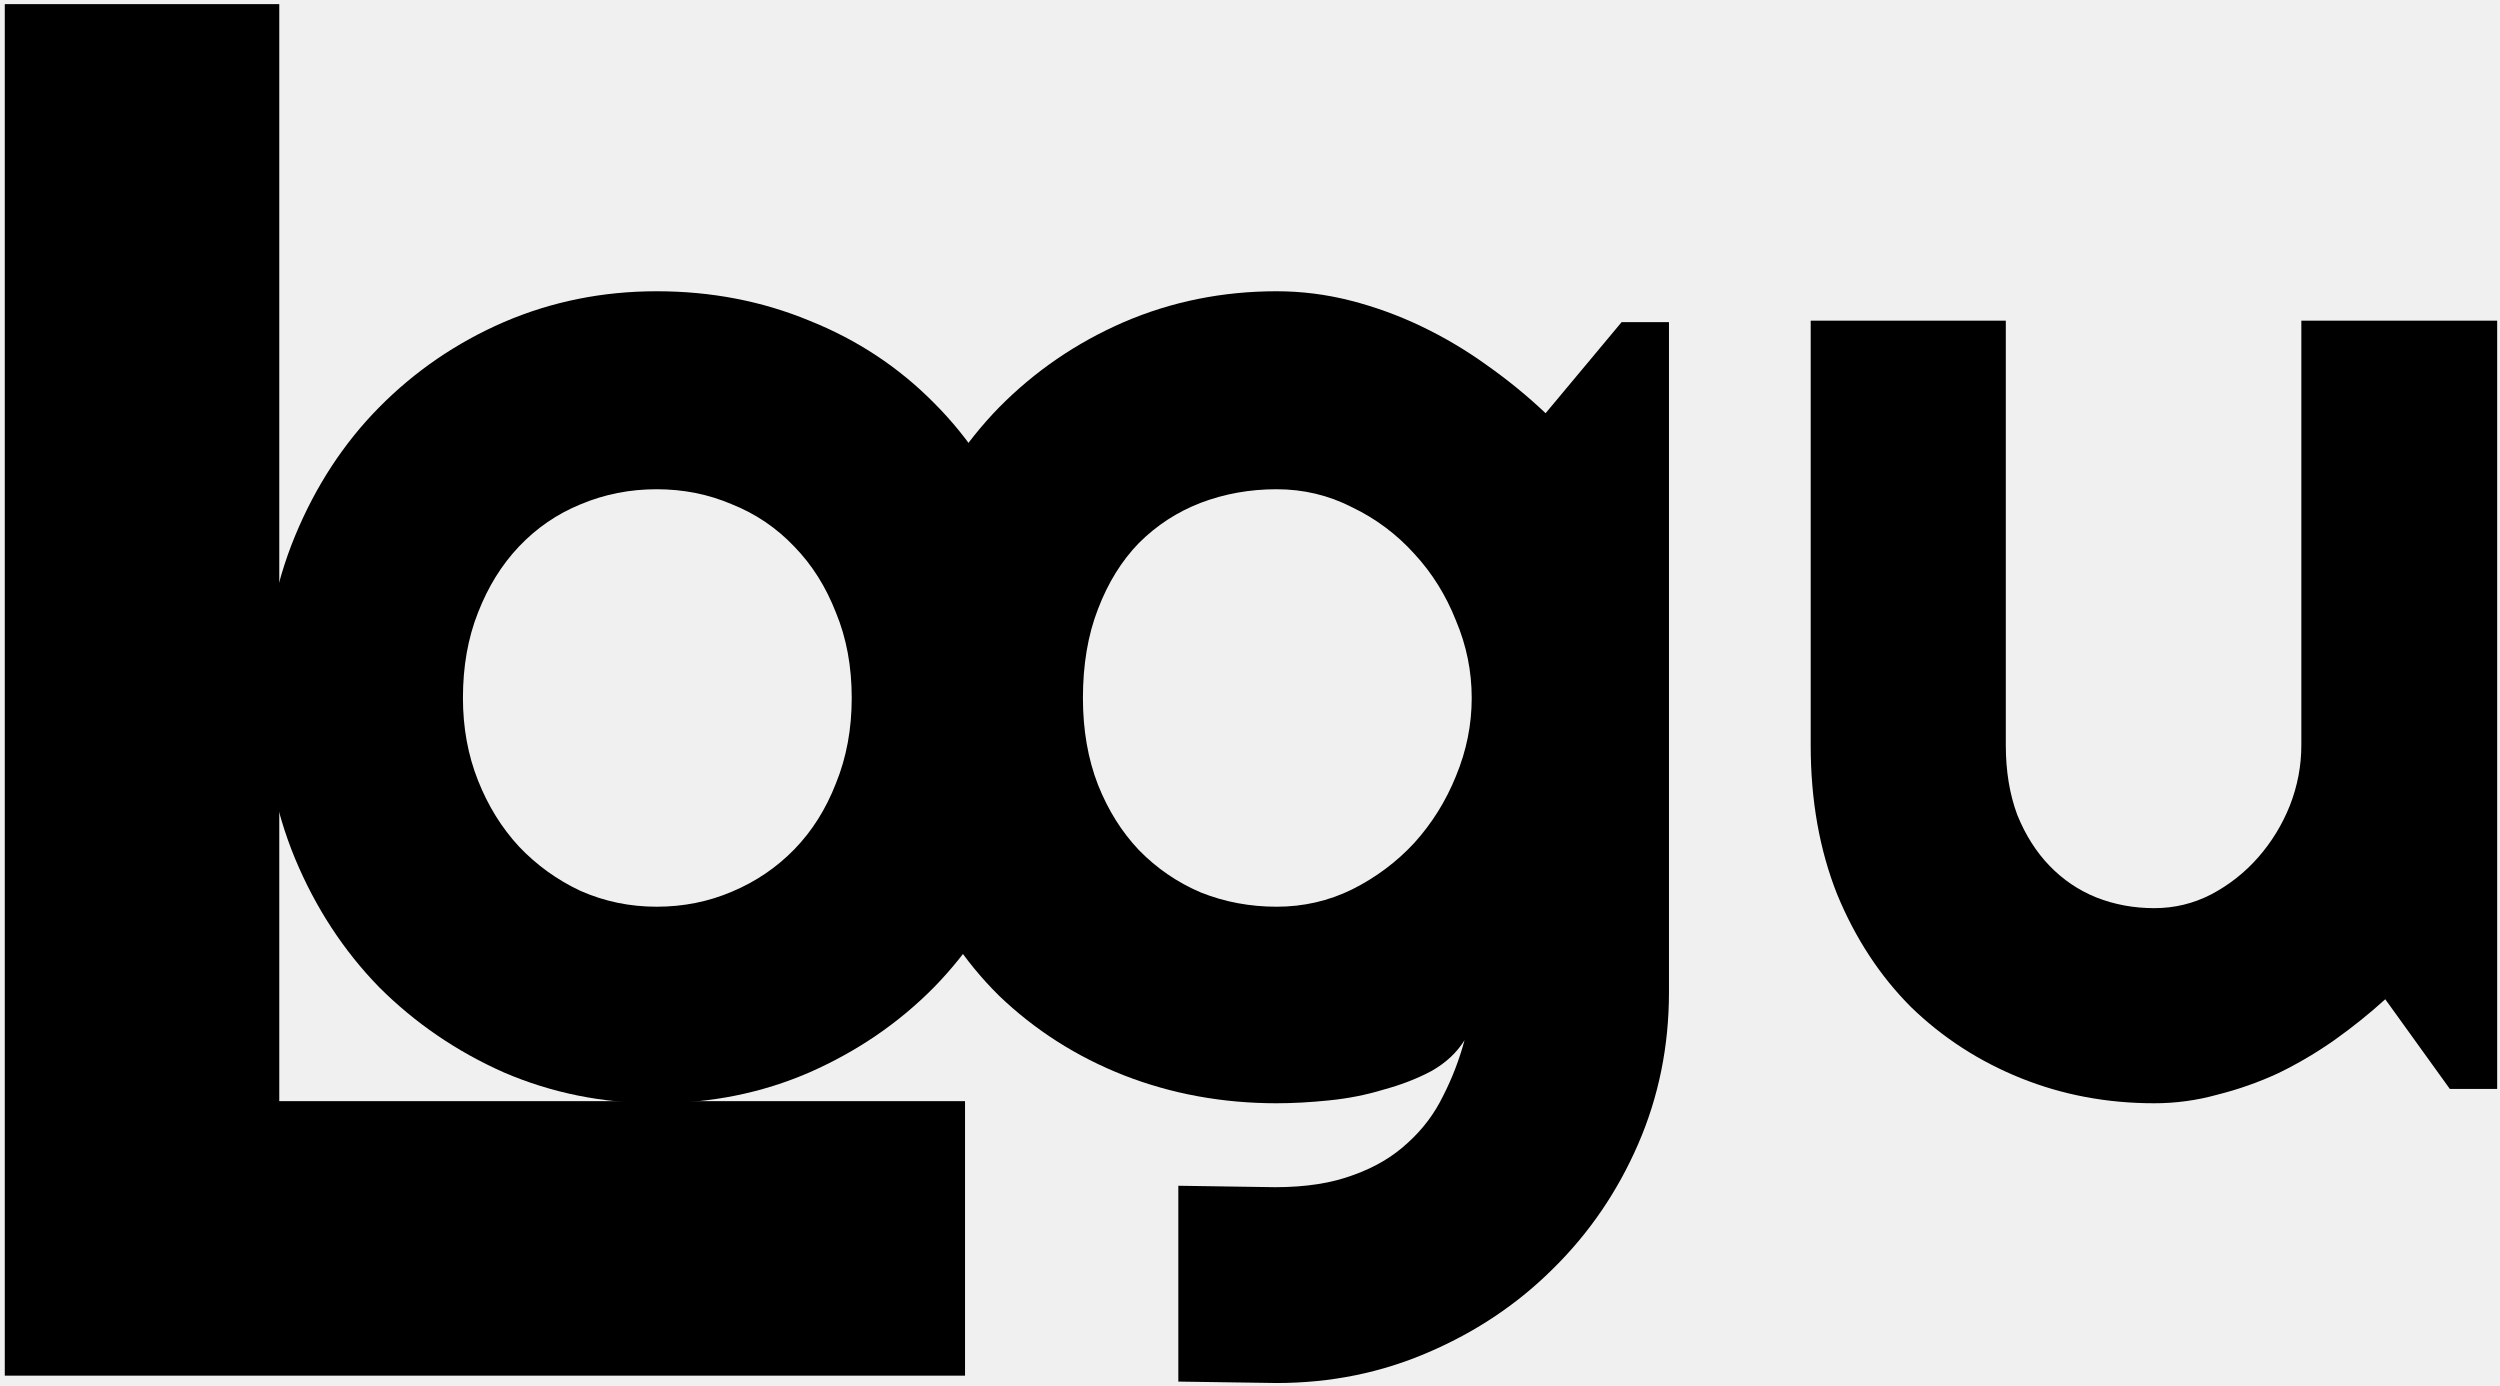
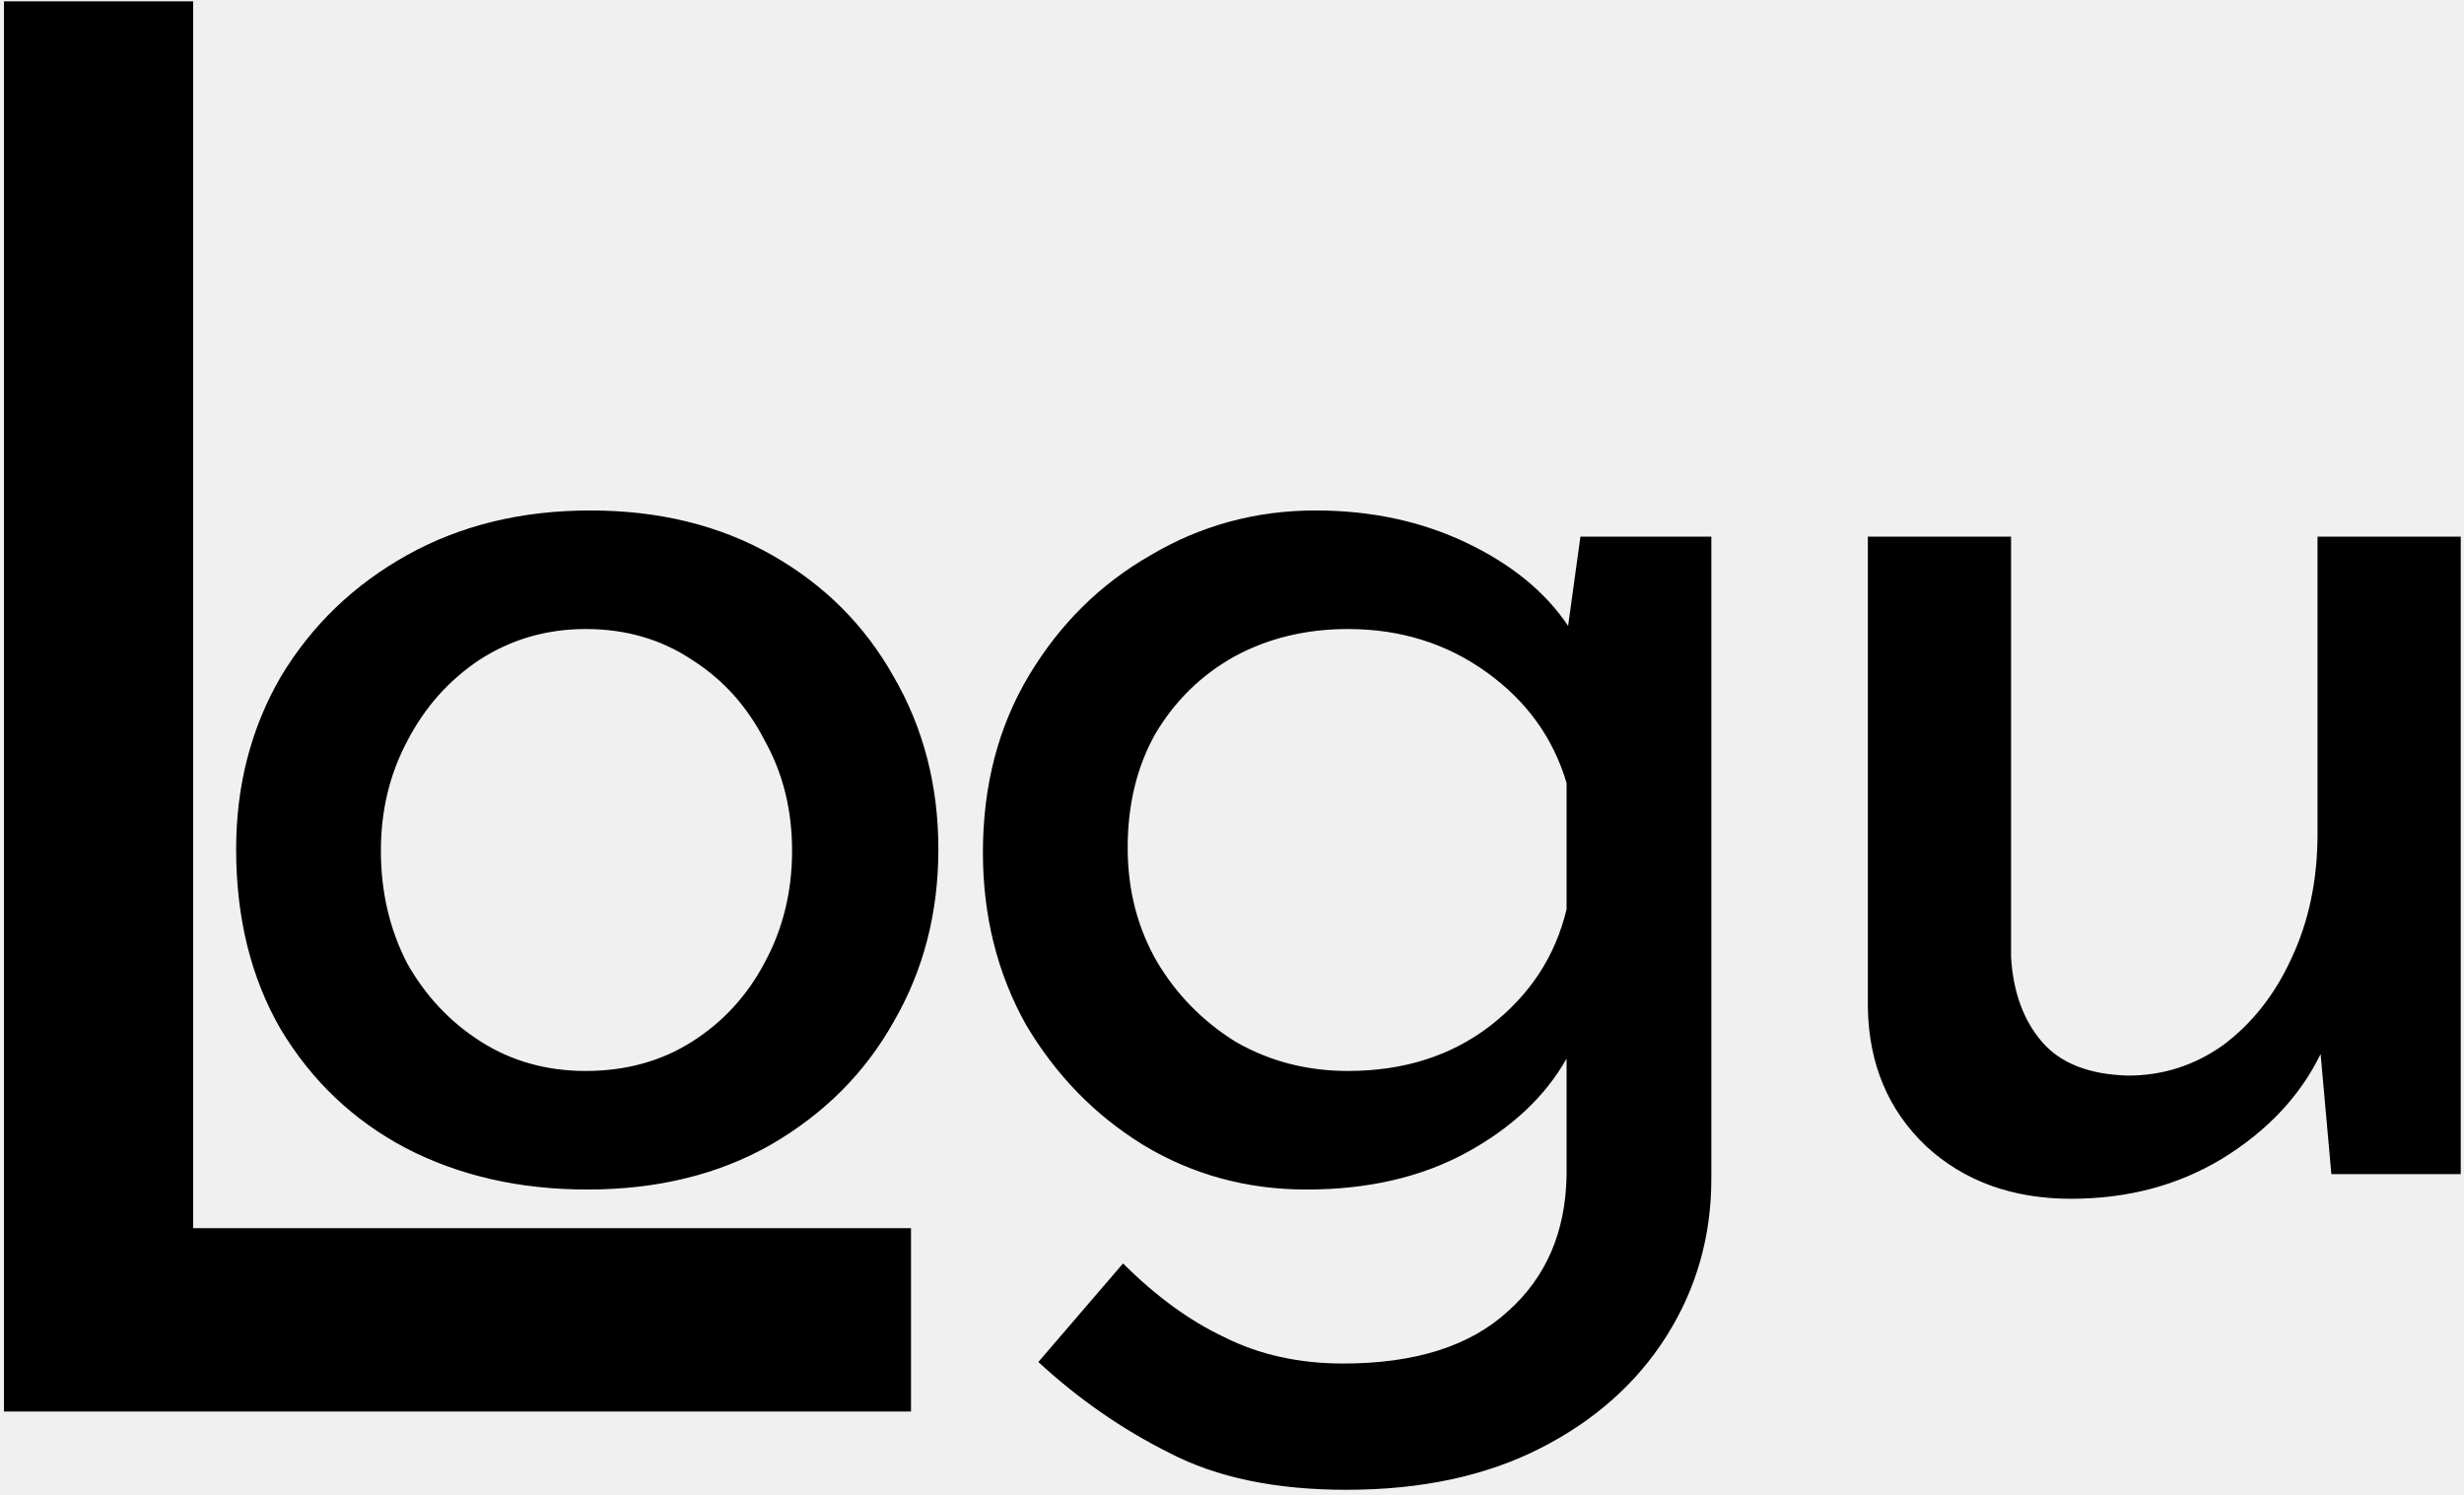
- <svg xmlns="http://www.w3.org/2000/svg" viewBox="0 0 388 215" fill="none">
-   <g clip-path="url(#clip0)">
-     <path d="M228.41 108.326C228.41 104.17 227.594 100.162 225.961 96.303C224.402 92.369 222.25 88.918 219.504 85.949C216.758 82.906 213.529 80.494 209.818 78.713C206.182 76.857 202.285 75.93 198.129 75.93C193.973 75.93 190.039 76.635 186.328 78.045C182.691 79.455 179.5 81.533 176.754 84.279C174.082 87.025 171.967 90.439 170.408 94.522C168.85 98.529 168.07 103.131 168.07 108.326C168.07 113.299 168.85 117.789 170.408 121.797C171.967 125.73 174.082 129.107 176.754 131.928C179.5 134.748 182.691 136.938 186.328 138.496C190.039 139.98 193.973 140.723 198.129 140.723C202.285 140.723 206.182 139.832 209.818 138.051C213.529 136.195 216.758 133.783 219.504 130.814C222.25 127.771 224.402 124.32 225.961 120.461C227.594 116.527 228.41 112.482 228.41 108.326ZM259.025 153.971C259.025 162.357 257.43 170.225 254.238 177.572C251.047 184.92 246.668 191.34 241.102 196.832C235.609 202.324 229.152 206.666 221.73 209.857C214.383 213.049 206.516 214.645 198.129 214.645L182.877 214.422V184.029L197.906 184.252C202.656 184.252 206.701 183.621 210.041 182.359C213.381 181.172 216.201 179.502 218.502 177.35C220.803 175.271 222.621 172.859 223.957 170.113C225.367 167.367 226.48 164.473 227.297 161.43C226.109 163.359 224.402 164.955 222.176 166.217C219.949 167.404 217.463 168.369 214.717 169.111C212.045 169.928 209.225 170.484 206.256 170.781C203.361 171.078 200.652 171.227 198.129 171.227C189.742 171.227 181.838 169.779 174.416 166.885C167.068 163.99 160.611 159.871 155.045 154.527C149.553 149.109 145.211 142.504 142.02 134.711C138.828 126.918 137.232 118.123 137.232 108.326C137.232 99.346 138.828 90.996 142.02 83.277C145.211 75.559 149.553 68.879 155.045 63.238C160.611 57.598 167.068 53.182 174.416 49.99C181.838 46.799 189.742 45.203 198.129 45.203C201.988 45.203 205.811 45.685 209.596 46.65C213.381 47.615 217.055 48.951 220.617 50.658C224.18 52.365 227.557 54.369 230.748 56.67C234.014 58.971 237.057 61.457 239.877 64.129L251.678 49.99H259.025V153.971Z" fill="currentColor" />
-     <path d="M149.773 213.5H0.742V0.641H43.344V170.898H149.773V213.5Z" fill="currentColor" />
-     <path d="M162.803 108.326C162.803 117.232 161.207 125.545 158.016 133.264C154.824 140.908 150.482 147.551 144.99 153.191C139.498 158.758 133.041 163.174 125.619 166.439C118.271 169.631 110.367 171.227 101.906 171.227C93.519 171.227 85.615 169.631 78.193 166.439C70.846 163.174 64.389 158.758 58.822 153.191C53.33 147.551 48.988 140.908 45.797 133.264C42.605 125.545 41.01 117.232 41.01 108.326C41.01 99.272 42.605 90.885 45.797 83.166C48.988 75.447 53.33 68.805 58.822 63.238C64.389 57.598 70.846 53.182 78.193 49.99C85.615 46.799 93.519 45.203 101.906 45.203C110.367 45.203 118.271 46.725 125.619 49.768C133.041 52.736 139.498 57.004 144.99 62.57C150.482 68.062 154.824 74.705 158.016 82.498C161.207 90.217 162.803 98.826 162.803 108.326ZM132.188 108.326C132.188 103.428 131.371 99.012 129.738 95.078C128.18 91.07 126.027 87.656 123.281 84.836C120.535 81.941 117.307 79.752 113.596 78.268C109.959 76.709 106.062 75.93 101.906 75.93C97.75 75.93 93.816 76.709 90.106 78.268C86.469 79.752 83.277 81.941 80.531 84.836C77.859 87.656 75.744 91.07 74.186 95.078C72.627 99.012 71.848 103.428 71.848 108.326C71.848 112.928 72.627 117.195 74.186 121.129C75.744 125.063 77.859 128.477 80.531 131.371C83.277 134.266 86.469 136.566 90.106 138.273C93.816 139.906 97.75 140.723 101.906 140.723C106.062 140.723 109.959 139.943 113.596 138.385C117.307 136.826 120.535 134.637 123.281 131.816C126.027 128.996 128.18 125.582 129.738 121.574C131.371 117.566 132.188 113.15 132.188 108.326Z" fill="currentColor" />
-     <path d="M370.193 155.084C367.744 157.311 365.109 159.426 362.289 161.43C359.543 163.359 356.648 165.066 353.605 166.551C350.562 167.961 347.408 169.074 344.143 169.891C340.951 170.781 337.686 171.227 334.346 171.227C326.998 171.227 320.096 169.928 313.639 167.33C307.182 164.732 301.504 161.059 296.605 156.309C291.781 151.484 287.959 145.658 285.139 138.83C282.393 131.928 281.02 124.209 281.02 115.674V49.768H311.301V115.674C311.301 119.682 311.895 123.281 313.082 126.473C314.344 129.59 316.014 132.225 318.092 134.377C320.17 136.529 322.582 138.162 325.328 139.275C328.148 140.389 331.154 140.945 334.346 140.945C337.463 140.945 340.395 140.24 343.141 138.83C345.961 137.346 348.41 135.416 350.488 133.041C352.566 130.666 354.199 127.994 355.387 125.025C356.574 121.982 357.168 118.865 357.168 115.674V49.768H387.561V169H380.213L370.193 155.084Z" fill="currentColor" />
-   </g>
-   <defs>
-     <clipPath id="clip0">
-       <rect width="465" height="381.991" fill="white" transform="translate(-8 -66.9905)" />
-     </clipPath>
-   </defs>
+ <svg xmlns="http://www.w3.org/2000/svg" viewBox="0 0 384 233" fill="none">
+   <path d="M0.616 0.208H30.104V191.424H141.976V220H0.616V0.208Z" fill="currentColor" />
+   <path d="M36.8 132.36C36.8 122.44 39.12 113.48 43.76 105.48C48.56 97.48 55.12 91.16 63.44 86.52C71.76 81.88 81.28 79.56 92 79.56C102.72 79.56 112.16 81.88 120.32 86.52C128.48 91.16 134.8 97.48 139.28 105.48C143.92 113.48 146.24 122.44 146.24 132.36C146.24 142.28 143.92 151.24 139.28 159.24C134.8 167.24 128.4 173.64 120.08 178.44C111.92 183.08 102.4 185.4 91.52 185.4C80.96 185.4 71.52 183.24 63.2 178.92C55.04 174.6 48.56 168.44 43.76 160.44C39.12 152.44 36.8 143.08 36.8 132.36ZM59.36 132.6C59.36 139 60.72 144.84 63.44 150.12C66.32 155.24 70.16 159.32 74.96 162.36C79.76 165.4 85.2 166.92 91.28 166.92C97.52 166.92 103.04 165.4 107.84 162.36C112.64 159.32 116.4 155.24 119.12 150.12C122 144.84 123.44 139 123.44 132.6C123.44 126.2 122 120.44 119.12 115.32C116.4 110.04 112.64 105.88 107.84 102.84C103.04 99.64 97.52 98.04 91.28 98.04C85.2 98.04 79.68 99.64 74.72 102.84C69.92 106.04 66.16 110.28 63.44 115.56C60.72 120.68 59.36 126.36 59.36 132.6ZM209.821 232.2C198.781 232.2 189.581 230.28 182.221 226.44C174.861 222.76 168.061 218.04 161.821 212.28L175.021 196.92C180.141 202.04 185.421 205.88 190.861 208.44C196.301 211.16 202.461 212.52 209.341 212.52C220.541 212.52 229.101 209.8 235.021 204.36C240.941 199.08 243.981 192.04 244.141 183.24V165C240.781 170.92 235.581 175.8 228.541 179.64C221.501 183.48 213.181 185.4 203.581 185.4C194.301 185.4 185.821 183.08 178.141 178.44C170.621 173.8 164.541 167.56 159.901 159.72C155.421 151.72 153.181 142.76 153.181 132.84C153.181 122.44 155.581 113.24 160.381 105.24C165.181 97.24 171.501 91 179.341 86.52C187.181 81.88 195.741 79.56 205.021 79.56C213.661 79.56 221.501 81.24 228.541 84.6C235.581 87.96 240.861 92.28 244.381 97.56L246.301 83.64H266.701V183.72C266.701 192.68 264.381 200.84 259.741 208.2C255.101 215.56 248.541 221.4 240.061 225.72C231.581 230.04 221.501 232.2 209.821 232.2ZM175.741 132.12C175.741 138.68 177.261 144.6 180.301 149.88C183.341 155 187.421 159.16 192.541 162.36C197.821 165.4 203.661 166.92 210.061 166.92C218.701 166.92 226.061 164.6 232.141 159.96C238.381 155.16 242.381 149.08 244.141 141.72V122.04C242.061 115 237.901 109.24 231.661 104.76C225.421 100.28 218.221 98.04 210.061 98.04C203.501 98.04 197.581 99.48 192.301 102.36C187.181 105.24 183.101 109.24 180.061 114.36C177.181 119.48 175.741 125.4 175.741 132.12ZM322.773 186.84C313.653 186.84 306.133 184.12 300.213 178.68C294.293 173.08 291.253 165.88 291.093 157.08V83.64H313.413V149.16C313.733 154.6 315.333 159 318.213 162.36C321.093 165.72 325.573 167.48 331.653 167.64C337.093 167.64 342.053 166.04 346.533 162.84C351.013 159.48 354.533 155 357.093 149.4C359.813 143.64 361.173 137.16 361.173 129.96V83.64H383.493V183H363.333L361.653 164.28C358.453 170.84 353.333 176.28 346.293 180.6C339.413 184.76 331.573 186.84 322.773 186.84Z" fill="currentColor" />
</svg>
